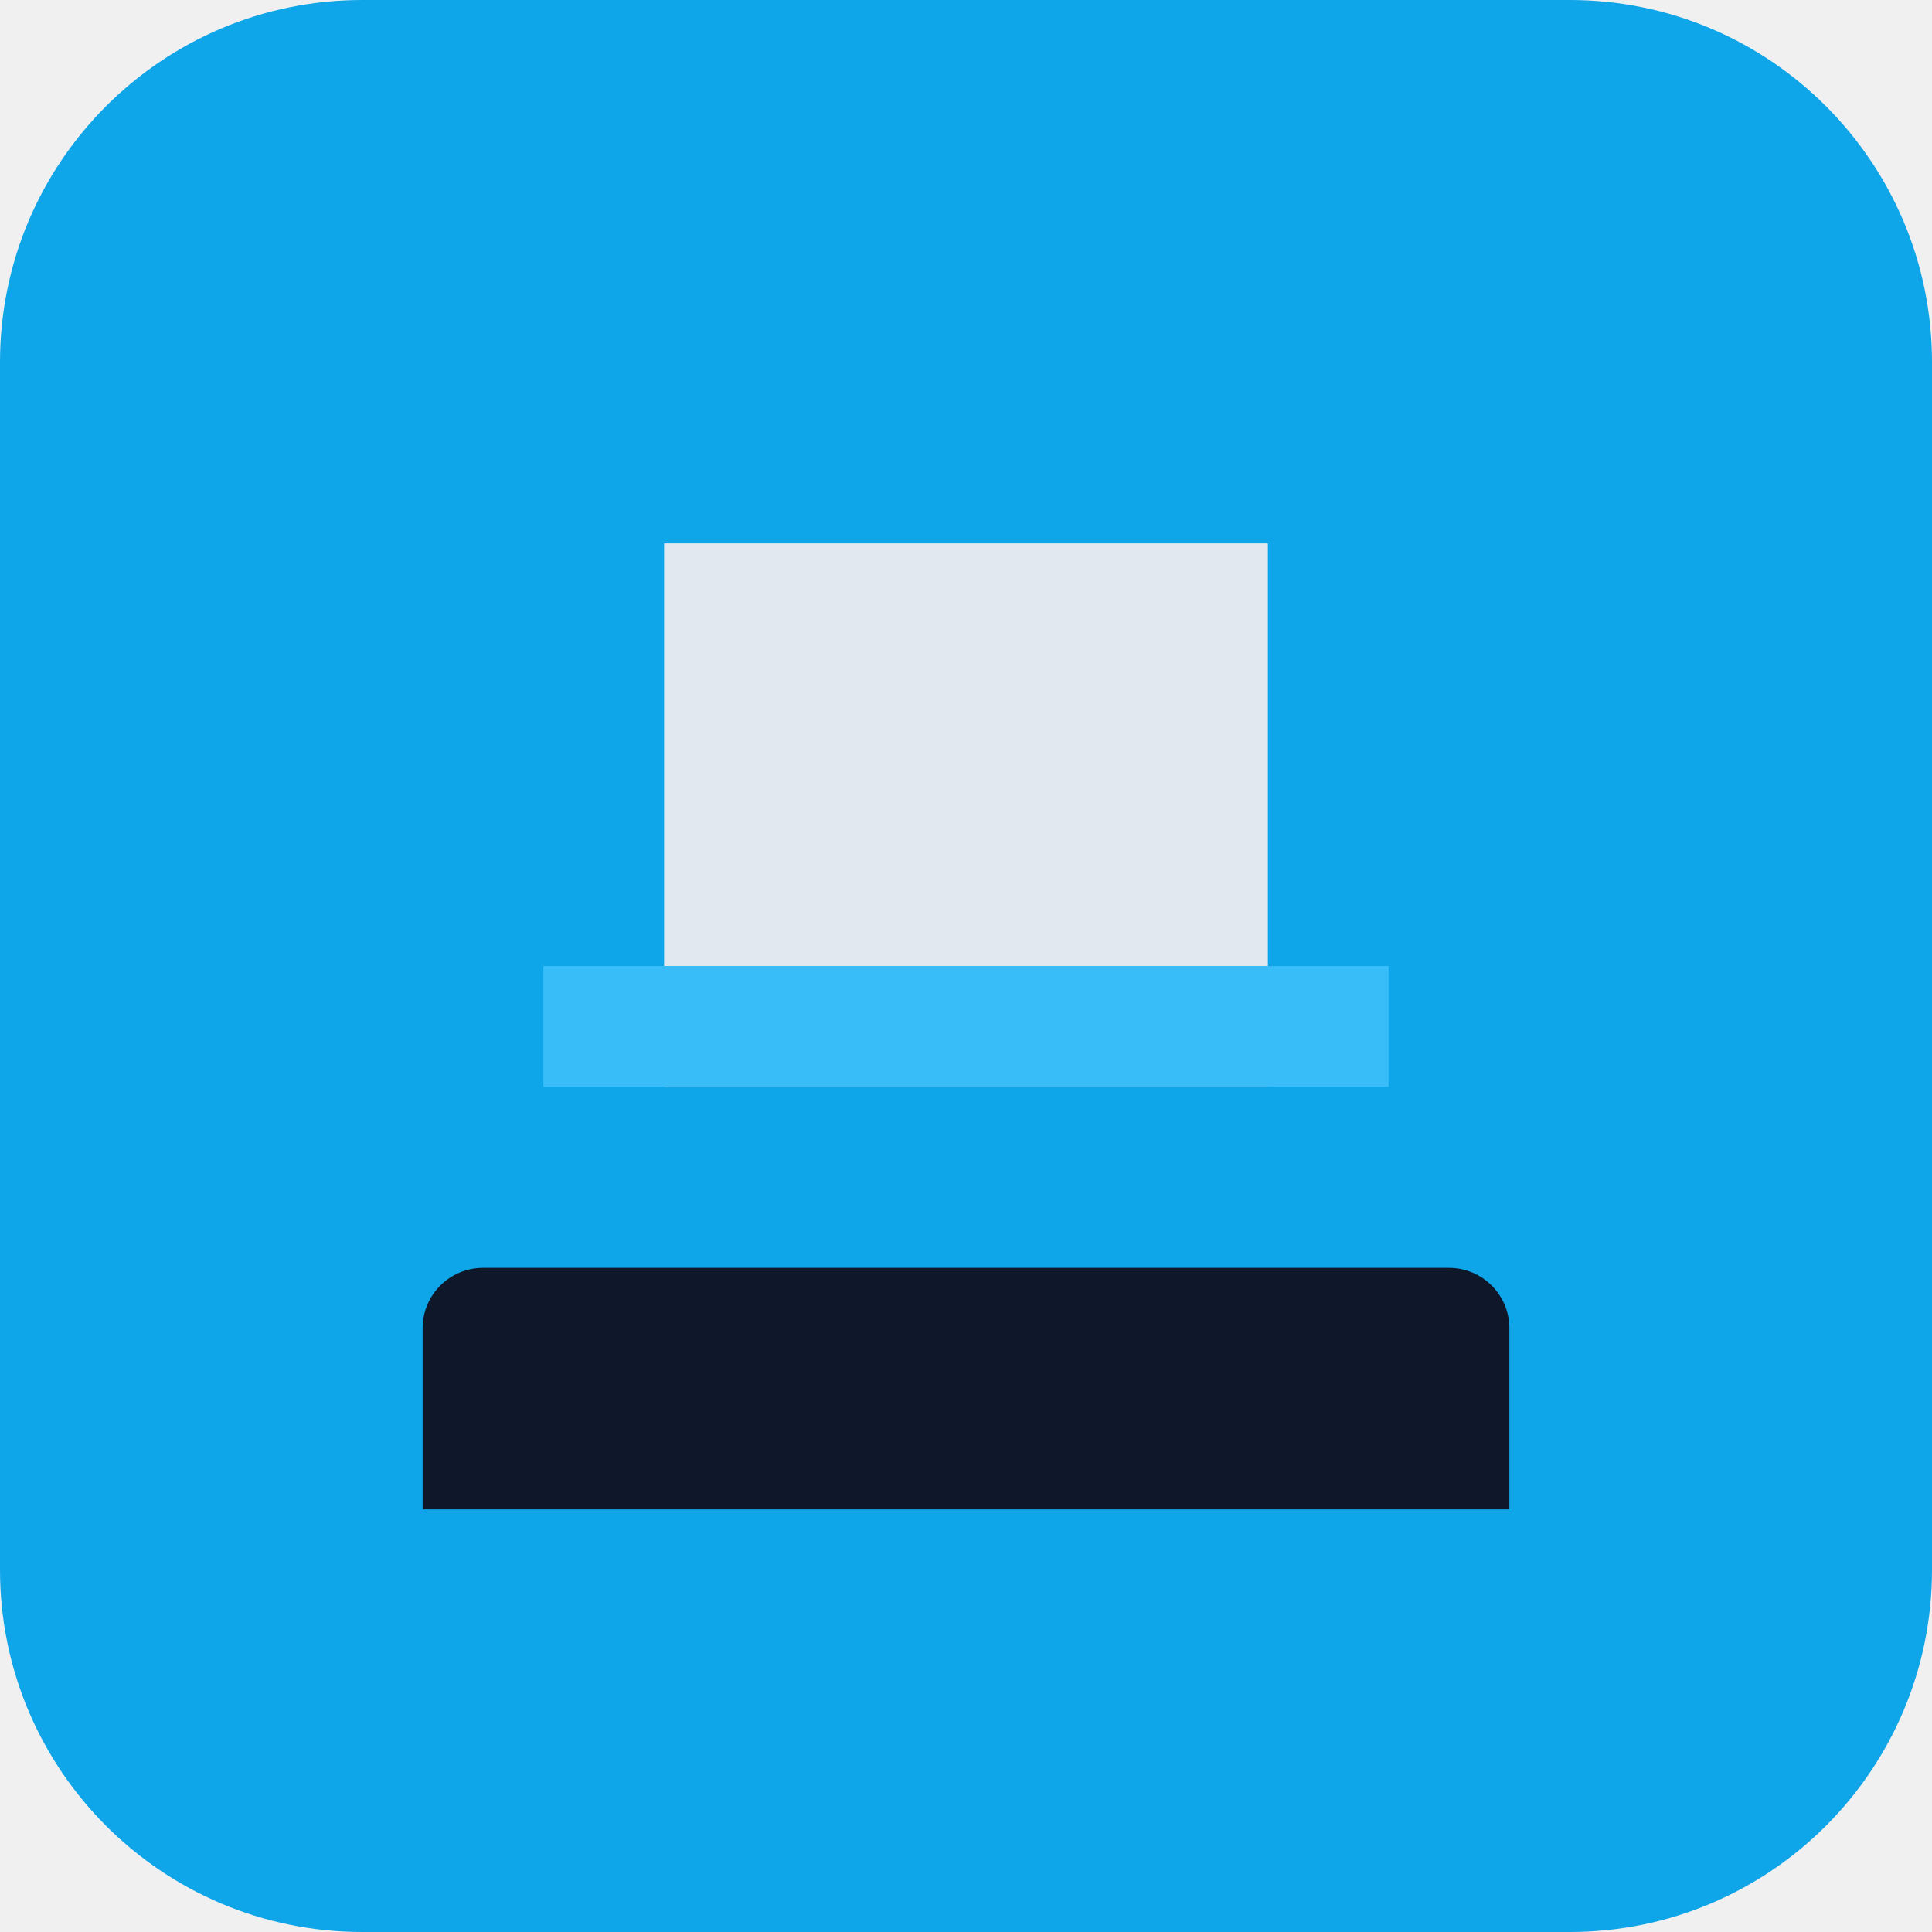
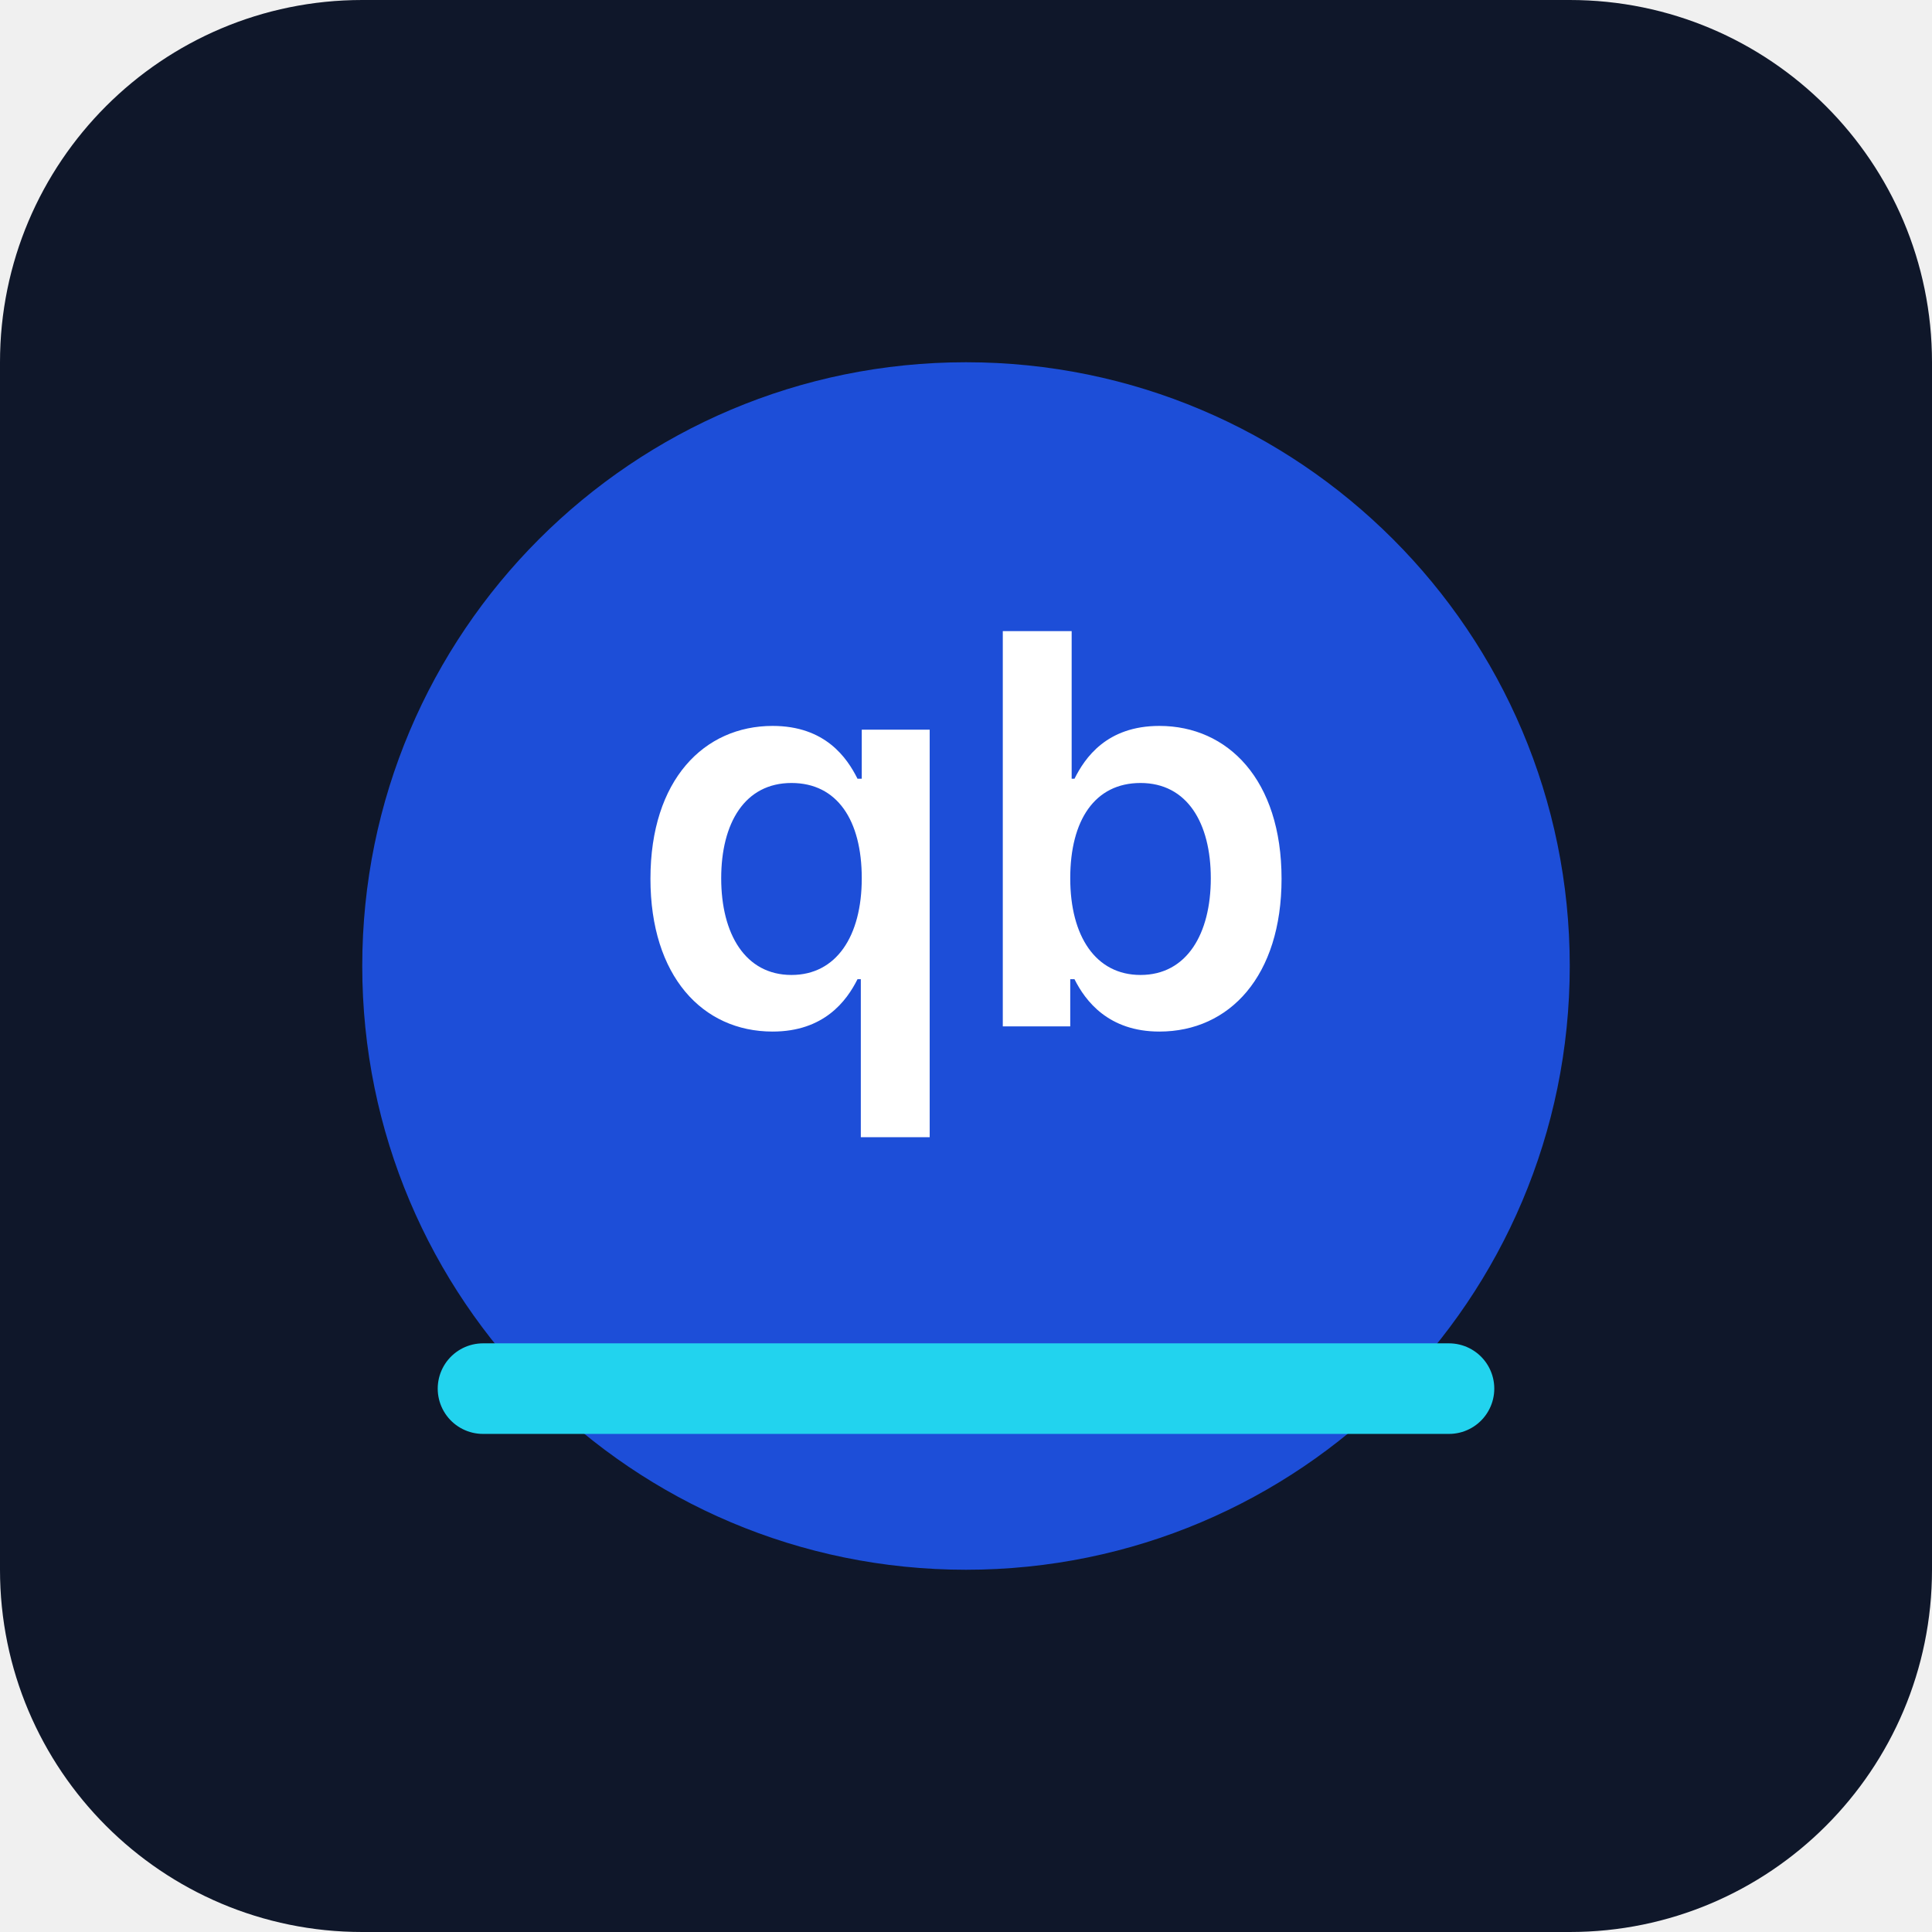
<svg xmlns="http://www.w3.org/2000/svg" viewBox="0 0 64 64">
-   <rect width="64" height="64" rx="12" fill="#0EA5E9" />
-   <path d="M16 42h32a2 2 0 0 1 2 2v6H14v-6a2 2 0 0 1 2-2z" fill="#0F172A" />
-   <path d="M22 18h20v18H22z" fill="#E2E8F0" />
-   <path d="M18 32h28v4H18z" fill="#38BDF8" />
+   <rect width="64" height="64" rx="12" fill="#0f172a" />
+   <circle cx="32" cy="32" r="20" fill="#1d4ed8" />
+   <text x="32" y="34" font-family="Inter, sans-serif" font-size="18" fill="#ffffff" text-anchor="middle" font-weight="600">qb</text>
+   <path d="M16 46h32" stroke="#22d3ee" stroke-width="3" stroke-linecap="round" />
</svg>
